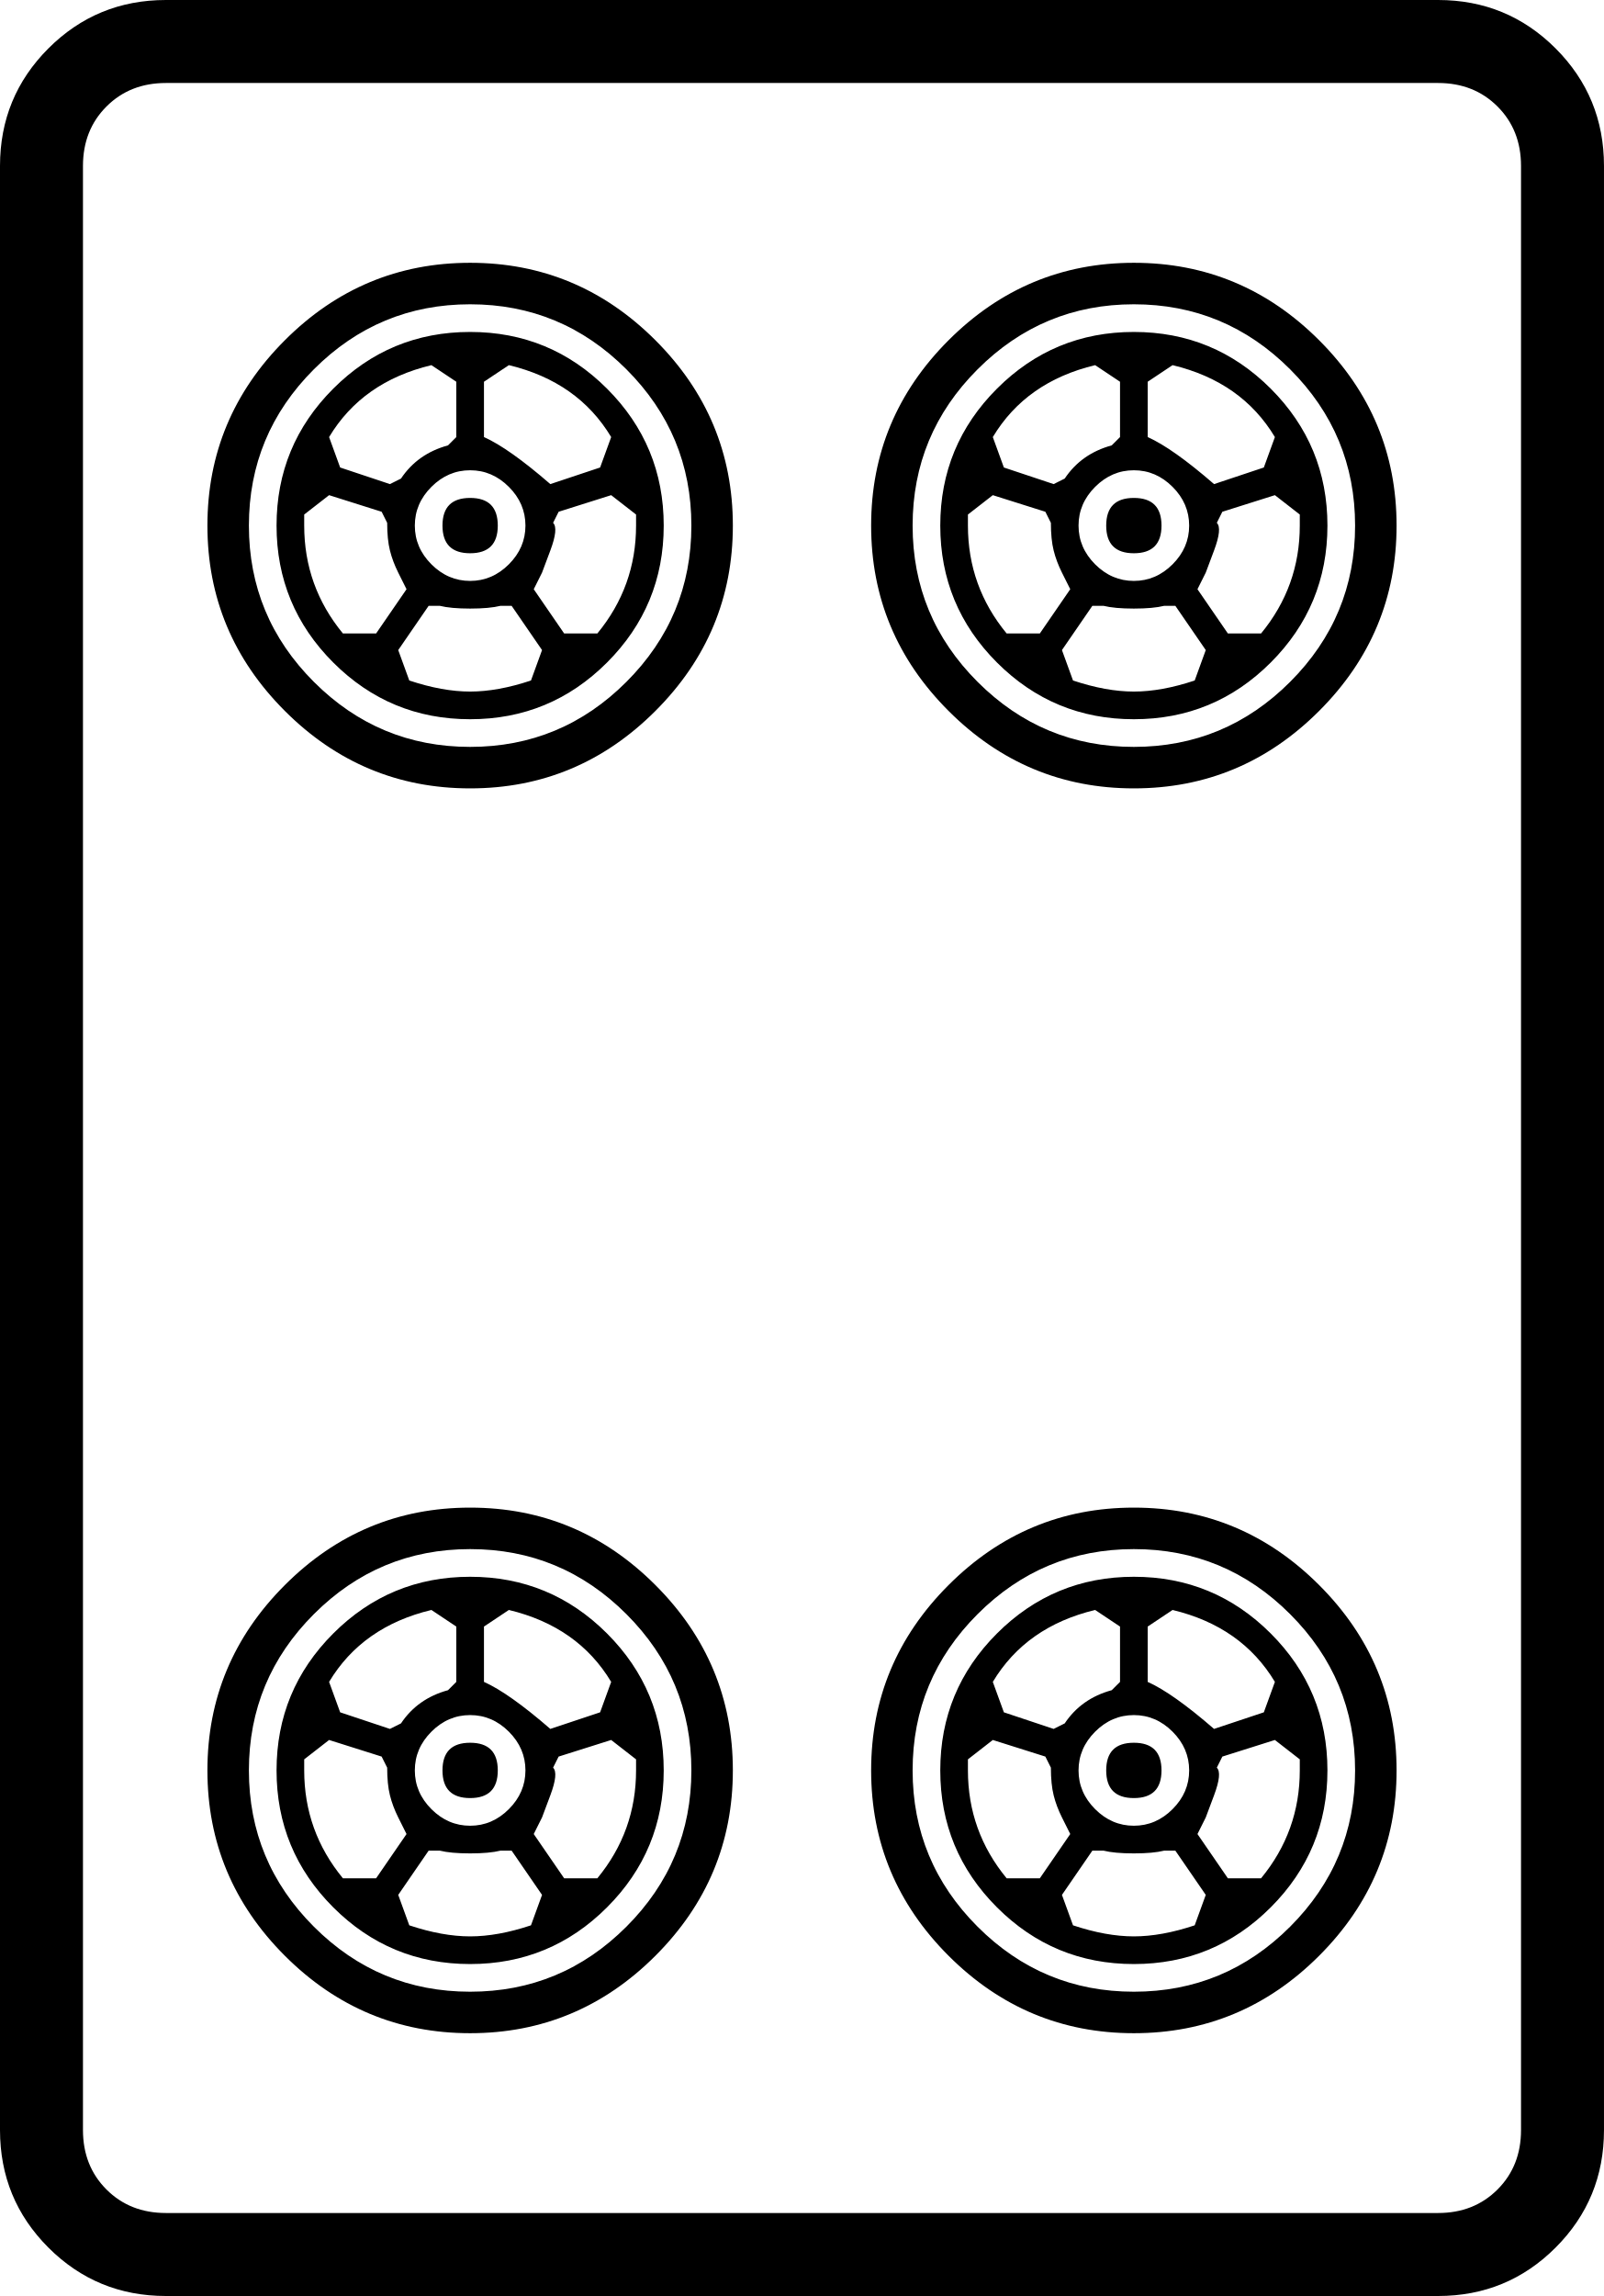
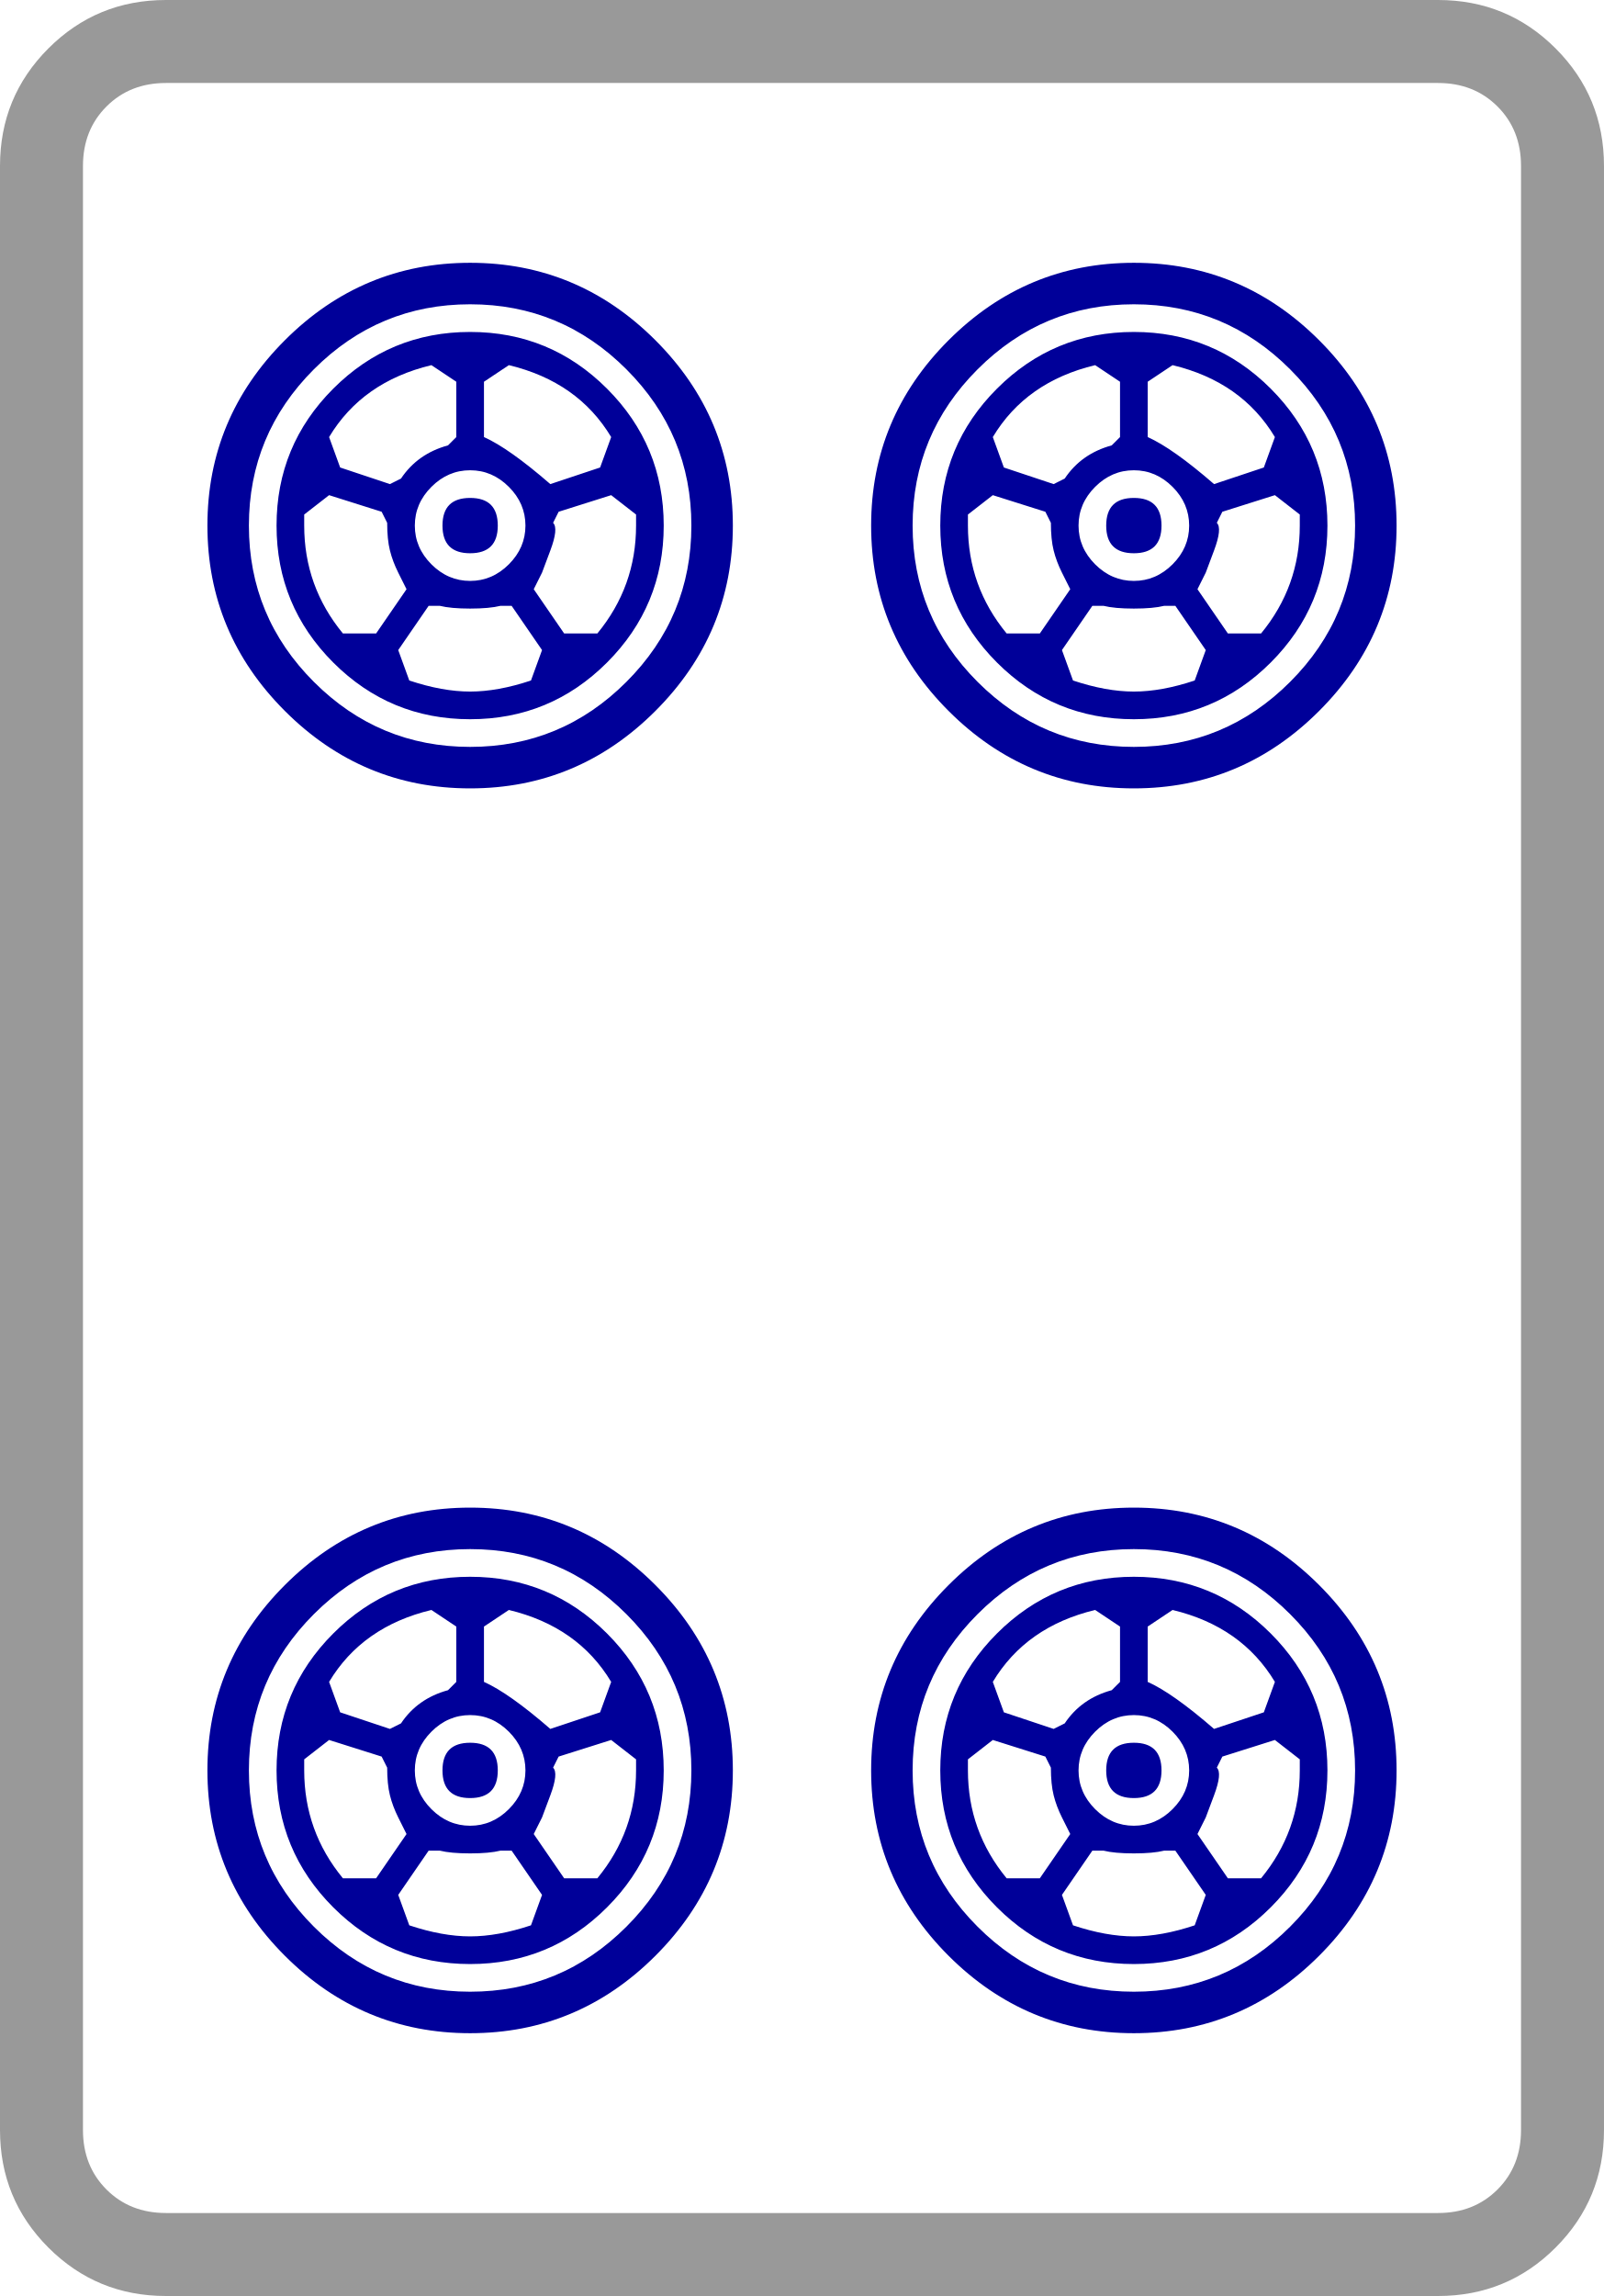
- <svg xmlns="http://www.w3.org/2000/svg" viewBox="30 -115 580 830">
-   <g>
-     <path d="M280 75q0 33 -23.5 56.5t-56.5 23.5t-56.5 -23.5t-23.5 -56.5t23.5 -56.5t56.5 -23.5t56.5 23.5t23.5 56.5zM295 75q0 -39 -28 -67t-67 -28t-67 28t-28 67t28 67t67 28t67 -28t28 -67zM270 75q0 -29 -20.5 -49.5t-49.5 -20.5t-49.5 20.5t-20.5 49.5t20.5 49.5t49.5 20.5 t49.5 -20.5t20.5 -49.5zM220 75q0 8 -6 14t-14 6t-14 -6t-6 -14t6 -14t14 -6t14 6t6 14zM210 75q0 -10 -10 -10t-10 10t10 10t10 -10zM229 60q-15 -13 -24 -17v-20l9 -6q25 6 37 26l-4 11zM186 17l9 6v20l-3 3q-11 3 -17 12l-4 2l-18 -6l-4 -11q12 -20 37 -26zM170 74 q0 6 1 10t3 8l3 6l-11 16h-12q-14 -17 -14 -39v-4l9 -7l19 6zM178 131l-4 -11l11 -16h4q4 1 11 1t11 -1h4l11 16l-4 11q-12 4 -22 4t-22 -4zM230 74l2 -4l19 -6l9 7v4q0 22 -14 39h-12l-11 -16l3 -6t3 -8t1 -10zM520 525q0 33 -23.5 56.5t-56.5 23.5t-56.5 -23.5 t-23.5 -56.5t23.5 -56.5t56.5 -23.5t56.5 23.5t23.5 56.5zM535 525q0 -39 -28 -67t-67 -28t-67 28t-28 67t28 67t67 28t67 -28t28 -67zM510 525q0 -29 -20.5 -49.5t-49.5 -20.5t-49.5 20.5t-20.5 49.5t20.5 49.5t49.5 20.5t49.5 -20.5t20.5 -49.5zM460 525q0 8 -6 14t-14 6 t-14 -6t-6 -14t6 -14t14 -6t14 6t6 14zM450 525q0 -10 -10 -10t-10 10t10 10t10 -10zM469 510q-15 -13 -24 -17v-20l9 -6q25 6 37 26l-4 11zM426 467l9 6v20l-3 3q-11 3 -17 12l-4 2l-18 -6l-4 -11q12 -20 37 -26zM410 524q0 6 1 10t3 8l3 6l-11 16h-12q-14 -17 -14 -39v-4 l9 -7l19 6zM418 581l-4 -11l11 -16h4q4 1 11 1t11 -1h4l11 16l-4 11q-12 4 -22 4t-22 -4zM470 524l2 -4l19 -6l9 7v4q0 22 -14 39h-12l-11 -16l3 -6t3 -8t1 -10zM520 75q0 33 -23.5 56.5t-56.5 23.5t-56.5 -23.5t-23.5 -56.5t23.5 -56.5t56.5 -23.5t56.5 23.5t23.5 56.5z M535 75q0 -39 -28 -67t-67 -28t-67 28t-28 67t28 67t67 28t67 -28t28 -67zM510 75q0 -29 -20.5 -49.5t-49.5 -20.5t-49.5 20.5t-20.5 49.5t20.5 49.5t49.5 20.5t49.5 -20.5t20.5 -49.5zM460 75q0 8 -6 14t-14 6t-14 -6t-6 -14t6 -14t14 -6t14 6t6 14zM450 75q0 -10 -10 -10 t-10 10t10 10t10 -10zM469 60q-15 -13 -24 -17v-20l9 -6q25 6 37 26l-4 11zM426 17l9 6v20l-3 3q-11 3 -17 12l-4 2l-18 -6l-4 -11q12 -20 37 -26zM410 74q0 6 1 10t3 8l3 6l-11 16h-12q-14 -17 -14 -39v-4l9 -7l19 6zM418 131l-4 -11l11 -16h4q4 1 11 1t11 -1h4l11 16 l-4 11q-12 4 -22 4t-22 -4zM470 74l2 -4l19 -6l9 7v4q0 22 -14 39h-12l-11 -16l3 -6t3 -8t1 -10zM280 525q0 33 -23.5 56.5t-56.5 23.5t-56.5 -23.5t-23.5 -56.5t23.5 -56.5t56.5 -23.5t56.5 23.5t23.5 56.5zM295 525q0 -39 -28 -67t-67 -28t-67 28t-28 67t28 67t67 28 t67 -28t28 -67zM270 525q0 -29 -20.5 -49.5t-49.5 -20.5t-49.5 20.5t-20.5 49.5t20.5 49.5t49.5 20.5t49.5 -20.5t20.5 -49.5zM220 525q0 8 -6 14t-14 6t-14 -6t-6 -14t6 -14t14 -6t14 6t6 14zM210 525q0 -10 -10 -10t-10 10t10 10t10 -10zM229 510q-15 -13 -24 -17v-20 l9 -6q25 6 37 26l-4 11zM186 467l9 6v20l-3 3q-11 3 -17 12l-4 2l-18 -6l-4 -11q12 -20 37 -26zM170 524q0 6 1 10t3 8l3 6l-11 16h-12q-14 -17 -14 -39v-4l9 -7l19 6zM178 581l-4 -11l11 -16h4q4 1 11 1t11 -1h4l11 16l-4 11q-12 4 -22 4t-22 -4zM230 524l2 -4l19 -6l9 7v4 q0 22 -14 39h-12l-11 -16l3 -6t3 -8t1 -10zM610 655v-710q0 -25 -17.5 -42.5t-42.5 -17.5h-460q-25 0 -42.5 17.5t-17.5 42.5v710q0 25 17.5 42.5t42.5 17.5h460q25 0 42.5 -17.5t17.5 -42.5zM550 685h-460q-13 0 -21.5 -8.5t-8.5 -21.5v-710q0 -13 8.5 -21.5t21.5 -8.5h460 q13 0 21.5 8.5t8.5 21.5v710q0 13 -8.5 21.5t-21.5 8.5z" />
-   </g>
+ <svg xmlns="http://www.w3.org/2000/svg" id="svg6" version="1.1" viewBox="30 -115 580 830">
+   <defs id="defs10" />
+   <path d="M 610,655 V -55 Q 610,-80 592.5,-97.5 575,-115 550,-115 H 90 Q 65,-115 47.5,-97.5 30,-80 30,-55 v 710 q 0,25 17.5,42.5 Q 65,715 90,715 h 460 q 25,0 42.5,-17.5 Q 610,680 610,655 Z m -60,30 H 90 Q 77,685 68.5,676.5 60,668 60,655 V -55 Q 60,-68 68.5,-76.5 77,-85 90,-85 h 460 q 13,0 21.5,8.5 8.5,8.5 8.5,21.5 v 710 q 0,13 -8.5,21.5 Q 563,685 550,685 Z" style="fill:#999999;fill-opacity:1;stroke:none;stroke-opacity:1" id="path918" />
+   <path d="m 280,75 q 0,33 -23.5,56.5 Q 233,155 200,155 167,155 143.5,131.5 120,108 120,75 120,42 143.5,18.5 167,-5 200,-5 233,-5 256.5,18.5 280,42 280,75 Z m 15,0 q 0,-39 -28,-67 -28,-28 -67,-28 -39,0 -67,28 -28,28 -28,67 0,39 28,67 28,28 67,28 39,0 67,-28 28,-28 28,-67 z m -25,0 Q 270,46 249.5,25.5 229,5 200,5 171,5 150.5,25.5 130,46 130,75 q 0,29 20.5,49.5 Q 171,145 200,145 229,145 249.5,124.5 270,104 270,75 Z m -50,0 q 0,8 -6,14 -6,6 -14,6 -8,0 -14,-6 -6,-6 -6,-14 0,-8 6,-14 6,-6 14,-6 8,0 14,6 6,6 6,14 z m -10,0 q 0,-10 -10,-10 -10,0 -10,10 0,10 10,10 10,0 10,-10 z M 229,60 Q 214,47 205,43 V 23 l 9,-6 q 25,6 37,26 l -4,11 z m -43,-43 9,6 v 20 l -3,3 q -11,3 -17,12 l -4,2 -18,-6 -4,-11 q 12,-20 37,-26 z m -16,57 q 0,6 1,10 1,4 3,8 l 3,6 -11,16 H 154 Q 140,97 140,75 v -4 l 9,-7 19,6 z m 8,57 -4,-11 11,-16 h 4 q 4,1 11,1 7,0 11,-1 h 4 l 11,16 -4,11 q -12,4 -22,4 -10,0 -22,-4 z m 52,-57 2,-4 19,-6 9,7 v 4 q 0,22 -14,39 h -12 l -11,-16 3,-6 q 0,0 3,-8 3,-8 1,-10 z m 290,451 q 0,33 -23.5,56.5 Q 473,605 440,605 407,605 383.5,581.5 360,558 360,525 360,492 383.5,468.5 407,445 440,445 q 33,0 56.5,23.5 Q 520,492 520,525 Z m 15,0 q 0,-39 -28,-67 -28,-28 -67,-28 -39,0 -67,28 -28,28 -28,67 0,39 28,67 28,28 67,28 39,0 67,-28 28,-28 28,-67 z m -25,0 Q 510,496 489.5,475.5 469,455 440,455 411,455 390.5,475.5 370,496 370,525 q 0,29 20.5,49.5 Q 411,595 440,595 469,595 489.5,574.5 510,554 510,525 Z m -50,0 q 0,8 -6,14 -6,6 -14,6 -8,0 -14,-6 -6,-6 -6,-14 0,-8 6,-14 6,-6 14,-6 8,0 14,6 6,6 6,14 z m -10,0 q 0,-10 -10,-10 -10,0 -10,10 0,10 10,10 10,0 10,-10 z m 19,-15 q -15,-13 -24,-17 v -20 l 9,-6 q 25,6 37,26 l -4,11 z m -43,-43 9,6 v 20 l -3,3 q -11,3 -17,12 l -4,2 -18,-6 -4,-11 q 12,-20 37,-26 z m -16,57 q 0,6 1,10 1,4 3,8 l 3,6 -11,16 h -12 q -14,-17 -14,-39 v -4 l 9,-7 19,6 z m 8,57 -4,-11 11,-16 h 4 q 4,1 11,1 7,0 11,-1 h 4 l 11,16 -4,11 q -12,4 -22,4 -10,0 -22,-4 z m 52,-57 2,-4 19,-6 9,7 v 4 q 0,22 -14,39 h -12 l -11,-16 3,-6 q 0,0 3,-8 3,-8 1,-10 z M 520,75 q 0,33 -23.5,56.5 Q 473,155 440,155 407,155 383.5,131.5 360,108 360,75 360,42 383.5,18.5 407,-5 440,-5 473,-5 496.5,18.5 520,42 520,75 Z m 15,0 q 0,-39 -28,-67 -28,-28 -67,-28 -39,0 -67,28 -28,28 -28,67 0,39 28,67 28,28 67,28 39,0 67,-28 28,-28 28,-67 z m -25,0 Q 510,46 489.5,25.5 469,5 440,5 411,5 390.5,25.5 370,46 370,75 q 0,29 20.5,49.5 Q 411,145 440,145 469,145 489.5,124.5 510,104 510,75 Z m -50,0 q 0,8 -6,14 -6,6 -14,6 -8,0 -14,-6 -6,-6 -6,-14 0,-8 6,-14 6,-6 14,-6 8,0 14,6 6,6 6,14 z m -10,0 q 0,-10 -10,-10 -10,0 -10,10 0,10 10,10 10,0 10,-10 z M 469,60 Q 454,47 445,43 V 23 l 9,-6 q 25,6 37,26 l -4,11 z m -43,-43 9,6 v 20 l -3,3 q -11,3 -17,12 l -4,2 -18,-6 -4,-11 q 12,-20 37,-26 z m -16,57 q 0,6 1,10 1,4 3,8 l 3,6 -11,16 H 394 Q 380,97 380,75 v -4 l 9,-7 19,6 z m 8,57 -4,-11 11,-16 h 4 q 4,1 11,1 7,0 11,-1 h 4 l 11,16 -4,11 q -12,4 -22,4 -10,0 -22,-4 z m 52,-57 2,-4 19,-6 9,7 v 4 q 0,22 -14,39 h -12 l -11,-16 3,-6 q 0,0 3,-8 3,-8 1,-10 z M 280,525 q 0,33 -23.5,56.5 Q 233,605 200,605 167,605 143.5,581.5 120,558 120,525 120,492 143.5,468.5 167,445 200,445 q 33,0 56.5,23.5 Q 280,492 280,525 Z m 15,0 q 0,-39 -28,-67 -28,-28 -67,-28 -39,0 -67,28 -28,28 -28,67 0,39 28,67 28,28 67,28 39,0 67,-28 28,-28 28,-67 z m -25,0 Q 270,496 249.5,475.5 229,455 200,455 171,455 150.5,475.5 130,496 130,525 q 0,29 20.5,49.5 Q 171,595 200,595 229,595 249.5,574.5 270,554 270,525 Z m -50,0 q 0,8 -6,14 -6,6 -14,6 -8,0 -14,-6 -6,-6 -6,-14 0,-8 6,-14 6,-6 14,-6 8,0 14,6 6,6 6,14 z m -10,0 q 0,-10 -10,-10 -10,0 -10,10 0,10 10,10 10,0 10,-10 z m 19,-15 q -15,-13 -24,-17 v -20 l 9,-6 q 25,6 37,26 l -4,11 z m -43,-43 9,6 v 20 l -3,3 q -11,3 -17,12 l -4,2 -18,-6 -4,-11 q 12,-20 37,-26 z m -16,57 q 0,6 1,10 1,4 3,8 l 3,6 -11,16 h -12 q -14,-17 -14,-39 v -4 l 9,-7 19,6 z m 8,57 -4,-11 11,-16 h 4 q 4,1 11,1 7,0 11,-1 h 4 l 11,16 -4,11 q -12,4 -22,4 -10,0 -22,-4 z m 52,-57 2,-4 19,-6 9,7 v 4 q 0,22 -14,39 h -12 l -11,-16 3,-6 q 0,0 3,-8 3,-8 1,-10 z" style="fill:#000099;fill-opacity:1;stroke:none;stroke-opacity:1" id="path2" />
</svg>
